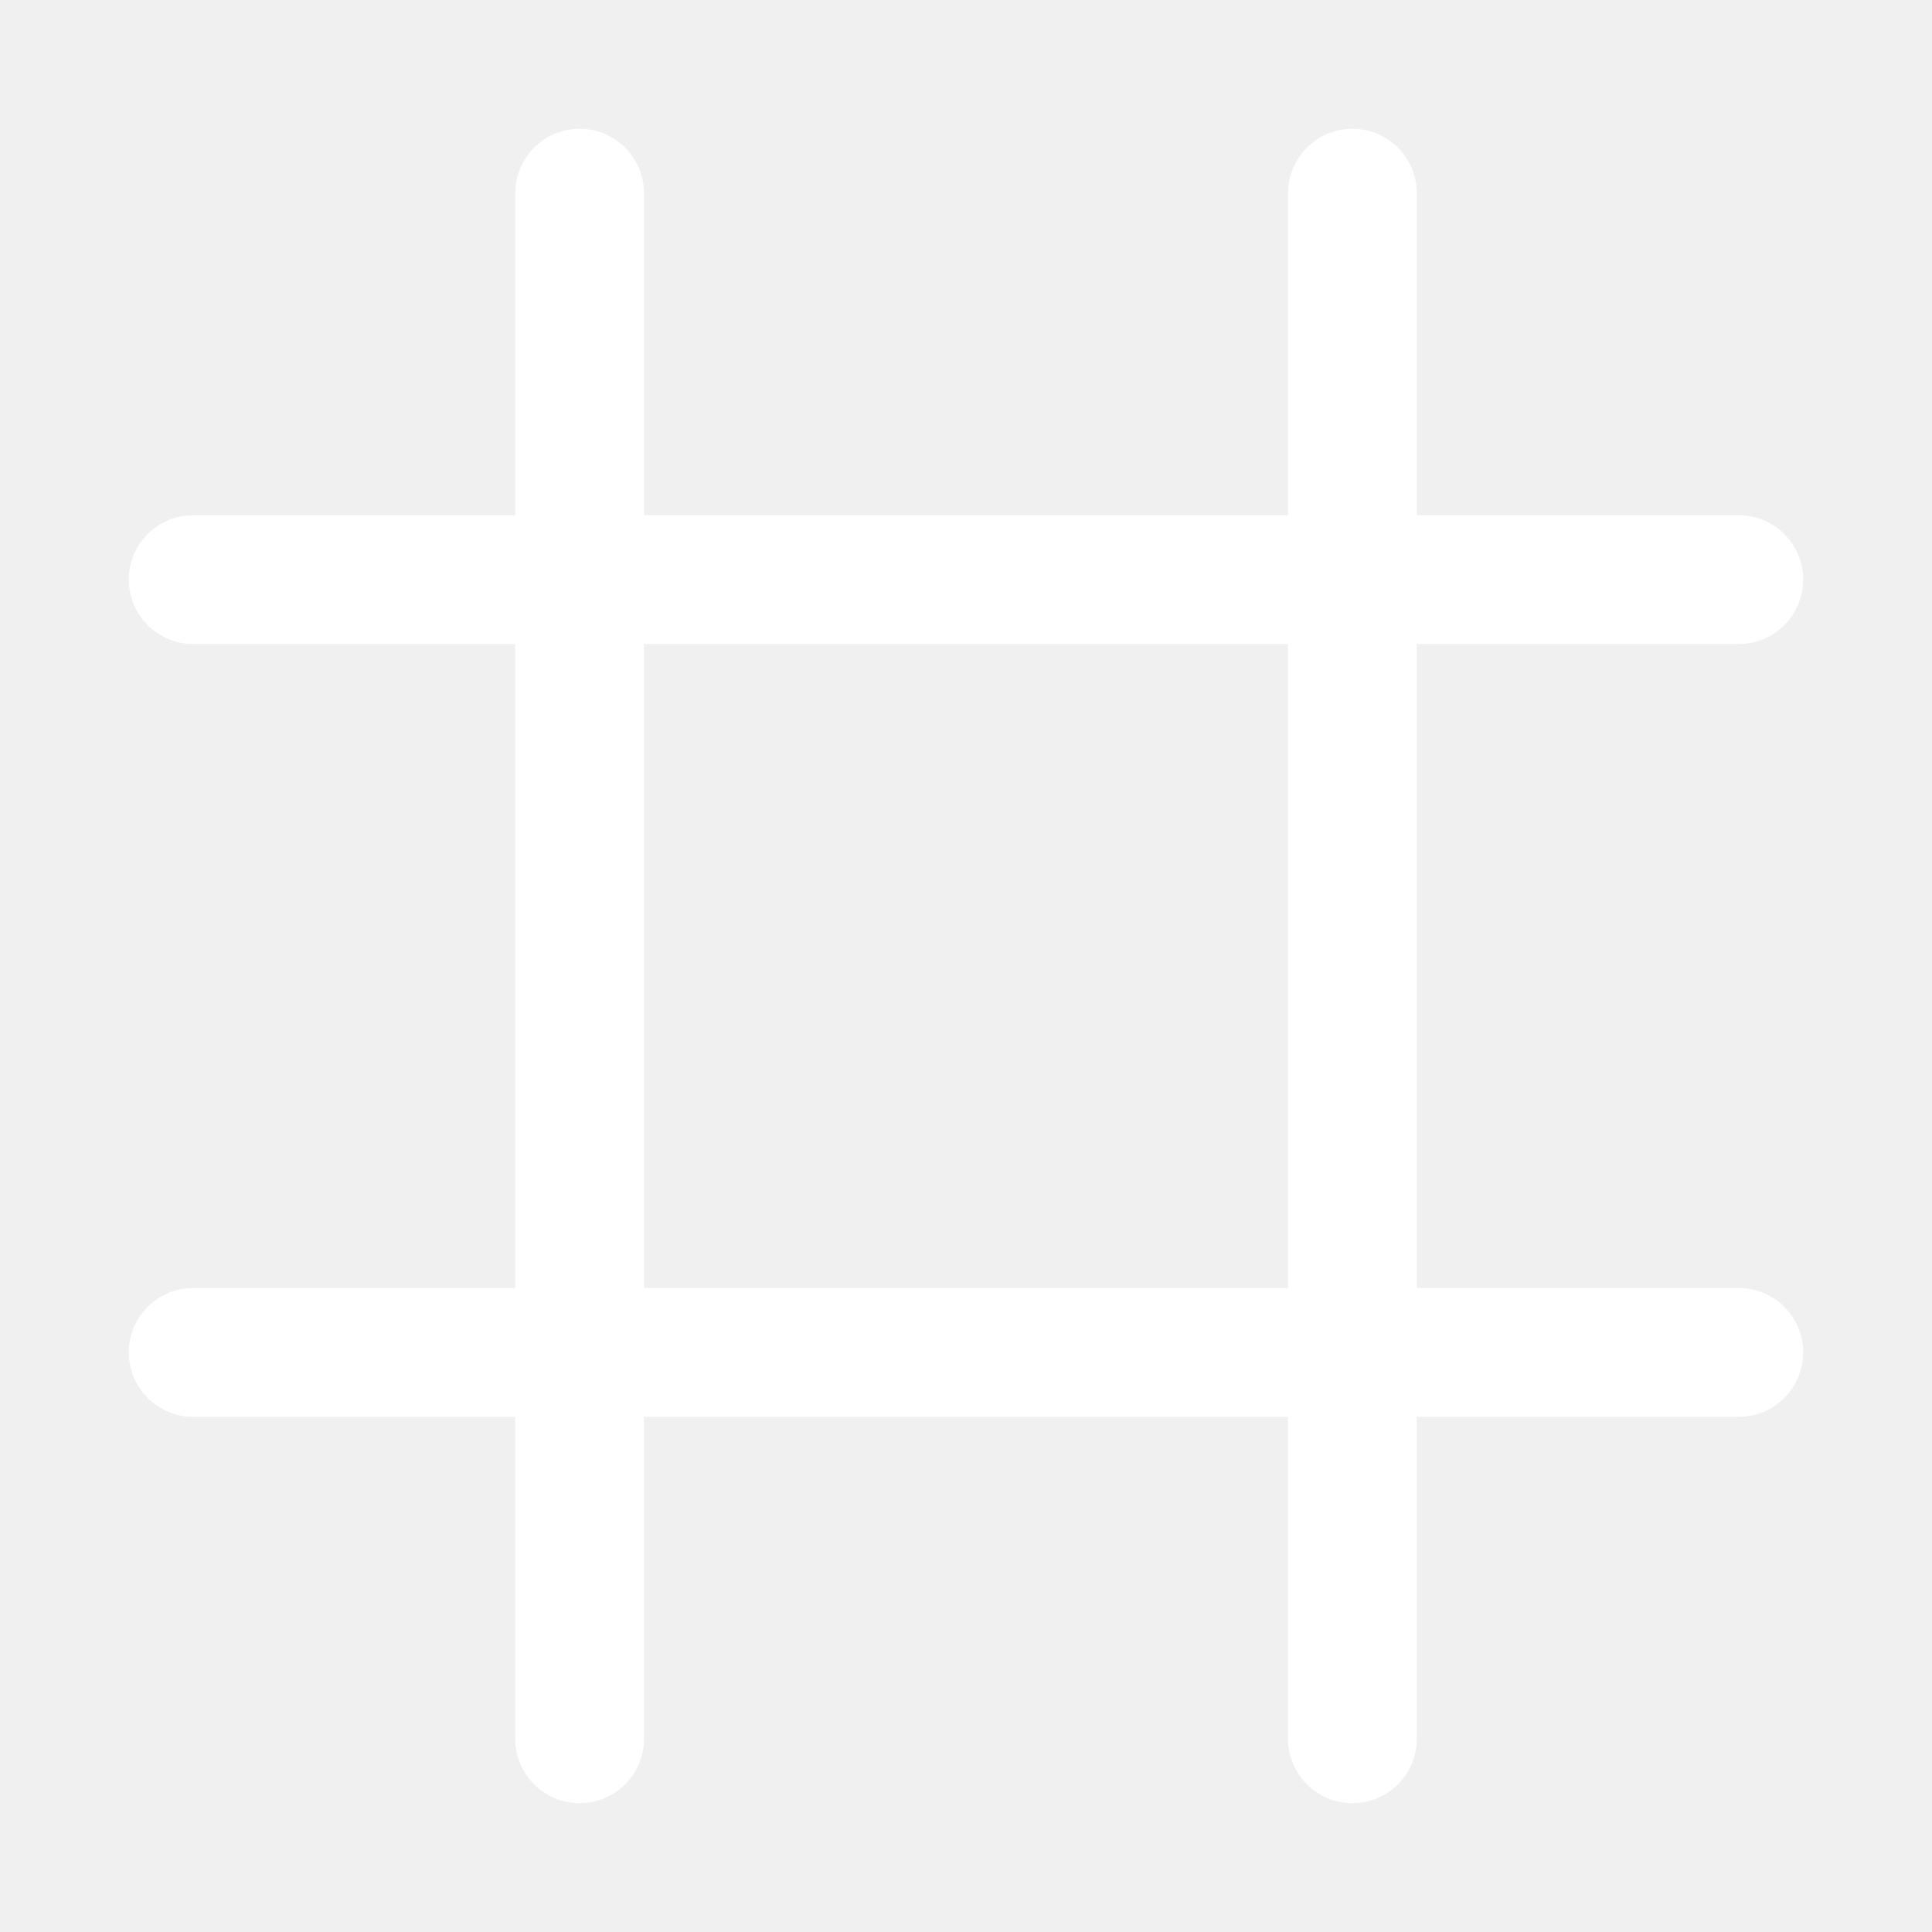
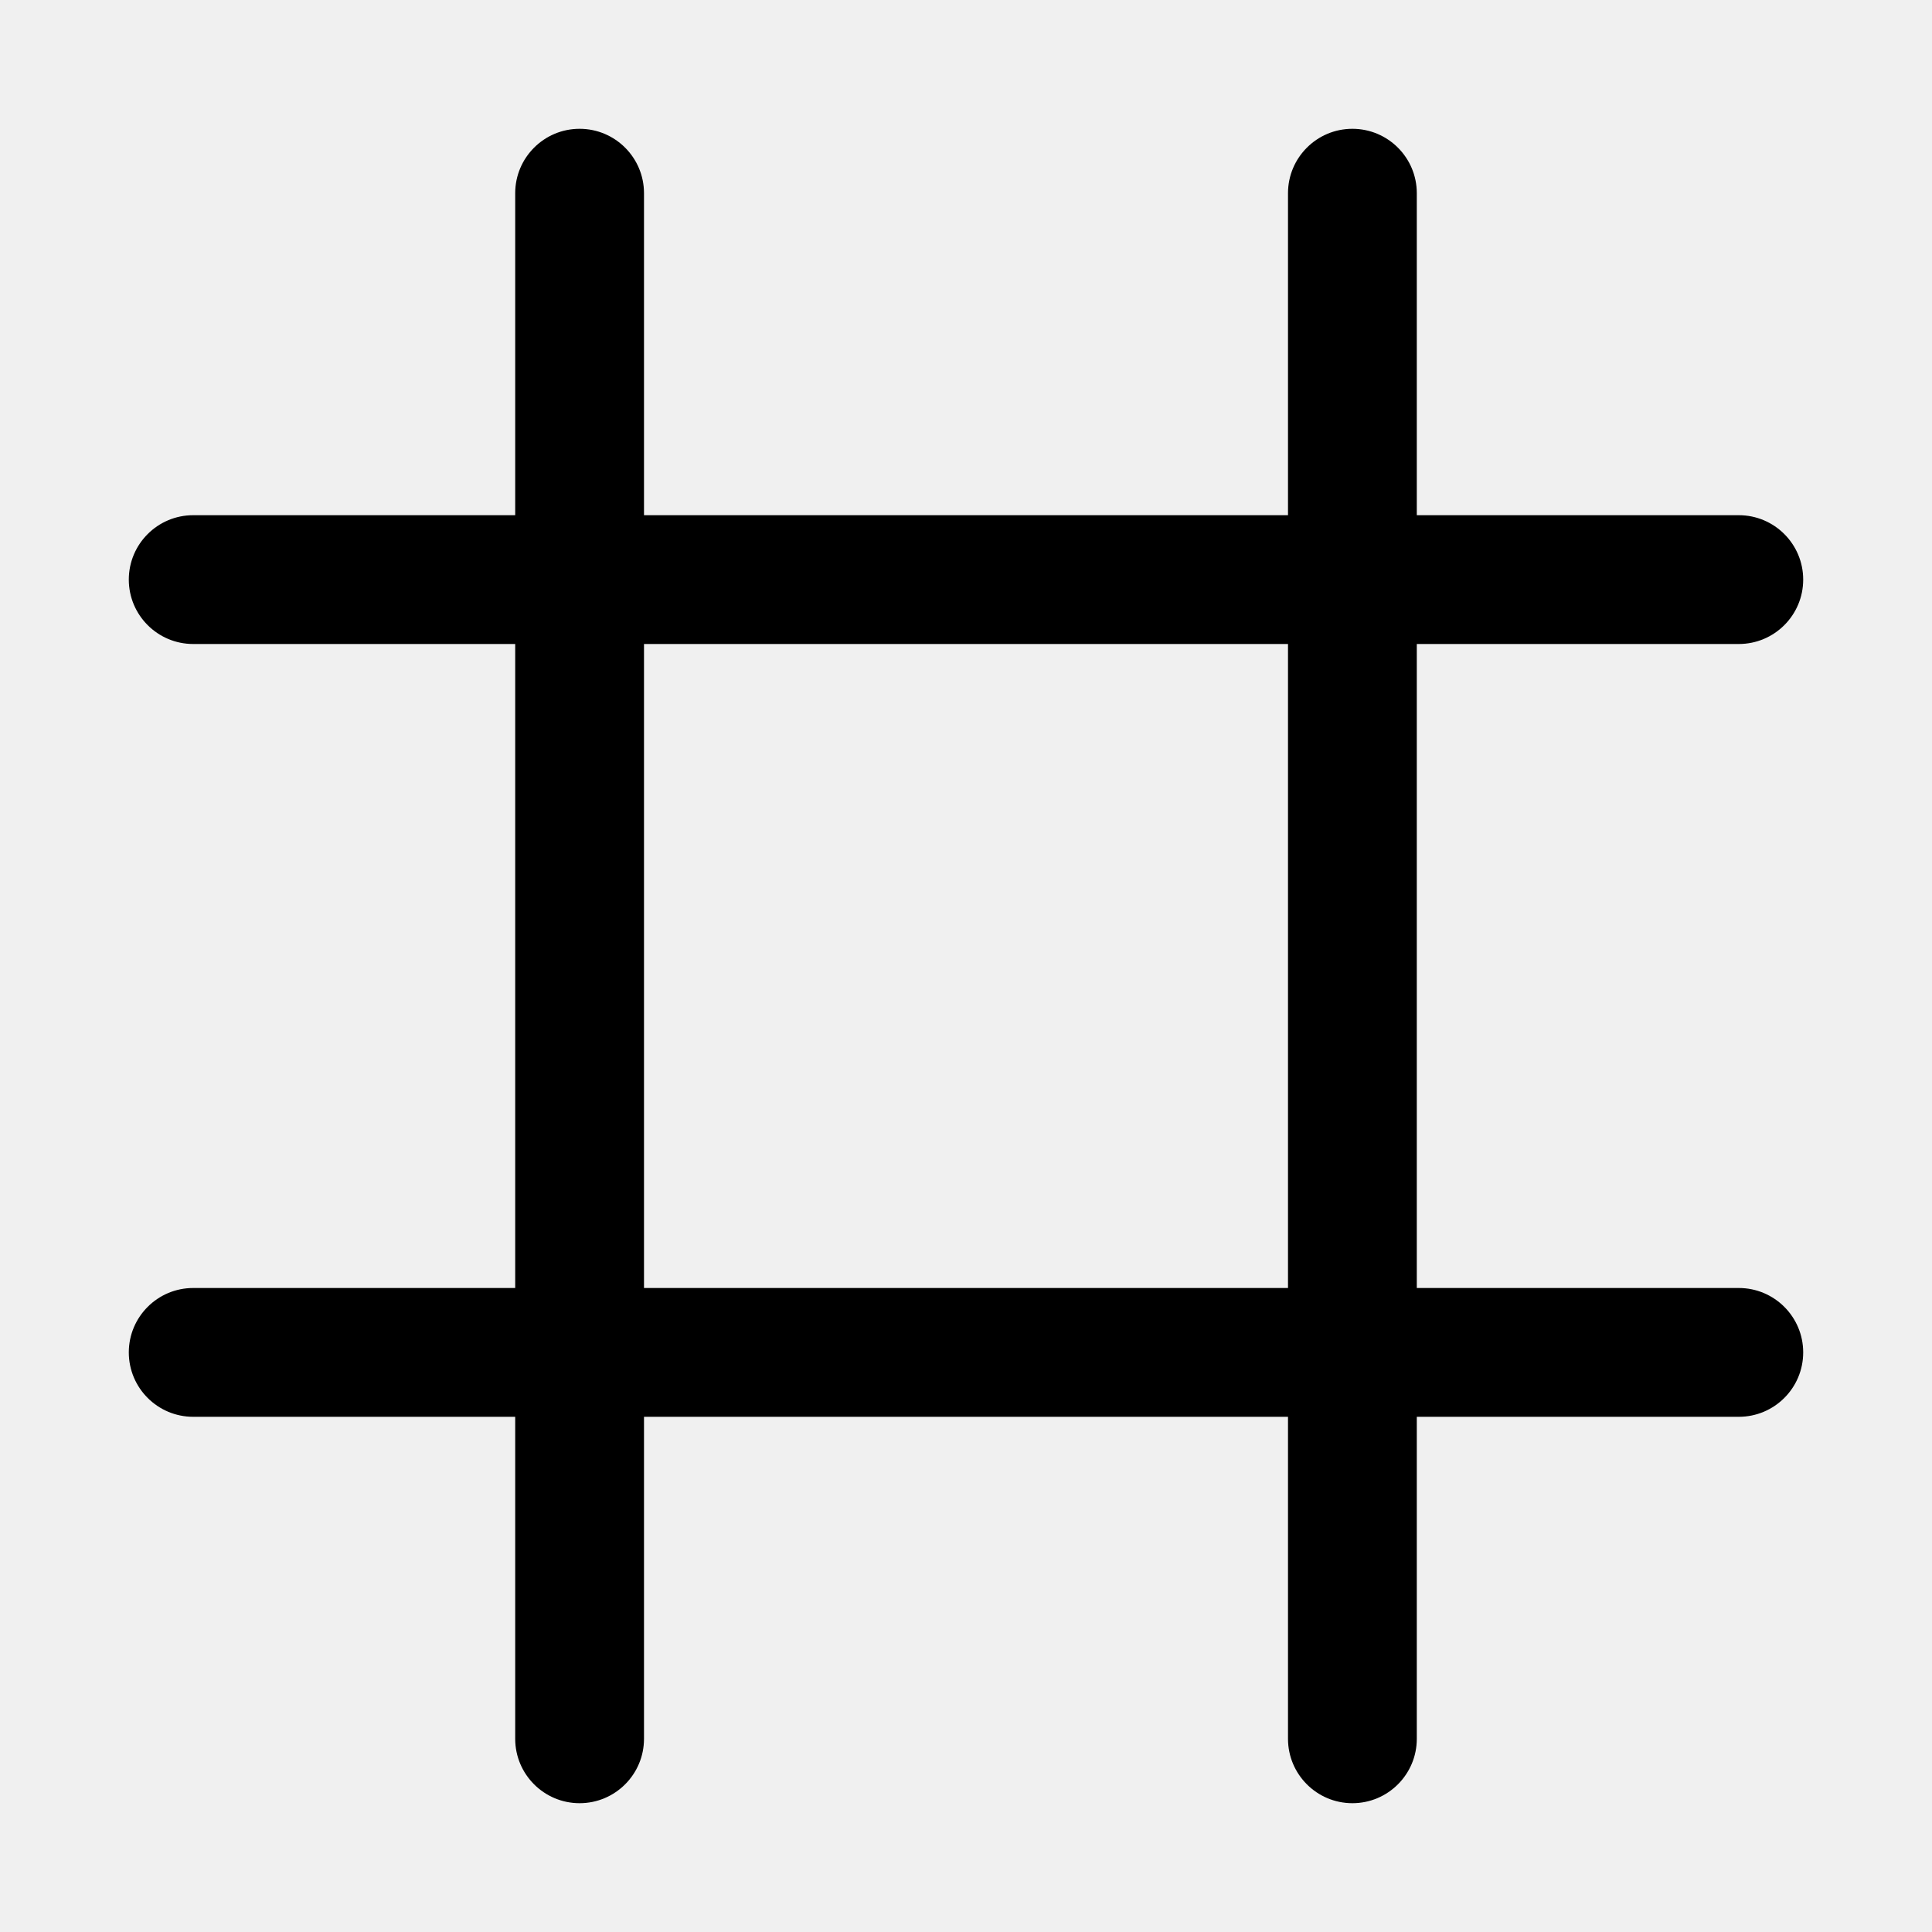
<svg xmlns="http://www.w3.org/2000/svg" width="15px" height="15px" viewBox="0 0 15 15" fill="none">
-   <path fill-rule="evenodd" clip-rule="evenodd" d="M11 1.5C11 1.224 10.776 1 10.5 1C10.224 1 10 1.224 10 1.5V4H5V1.5C5 1.224 4.776 1 4.5 1C4.224 1 4 1.224 4 1.5V4H1.5C1.224 4 1 4.224 1 4.5C1 4.776 1.224 5 1.5 5H4V10H1.5C1.224 10 1 10.224 1 10.5C1 10.776 1.224 11 1.5 11H4V13.5C4 13.776 4.224 14 4.5 14C4.776 14 5 13.776 5 13.5V11H10V13.5C10 13.776 10.224 14 10.5 14C10.776 14 11 13.776 11 13.5V11H13.5C13.776 11 14 10.776 14 10.5C14 10.224 13.776 10 13.5 10H11V5H13.5C13.776 5 14 4.776 14 4.5C14 4.224 13.776 4 13.5 4H11V1.5ZM10 10V5H5V10H10Z" fill="white" />
+   <path fill-rule="evenodd" clip-rule="evenodd" d="M11 1.5C11 1.224 10.776 1 10.5 1C10.224 1 10 1.224 10 1.5V4H5V1.5C5 1.224 4.776 1 4.5 1C4.224 1 4 1.224 4 1.5V4H1.5C1.224 4 1 4.224 1 4.5C1 4.776 1.224 5 1.5 5H4V10H1.5C1.224 10 1 10.224 1 10.5C1 10.776 1.224 11 1.5 11H4V13.5C4 13.776 4.224 14 4.5 14C4.776 14 5 13.776 5 13.5V11H10V13.5C10 13.776 10.224 14 10.5 14C10.776 14 11 13.776 11 13.5V11H13.5C13.776 11 14 10.776 14 10.5C14 10.224 13.776 10 13.5 10H11V5H13.5C13.776 5 14 4.776 14 4.5C14 4.224 13.776 4 13.5 4H11V1.5ZM10 10V5H5V10H10Z" fill="currentColor" />
</svg>
